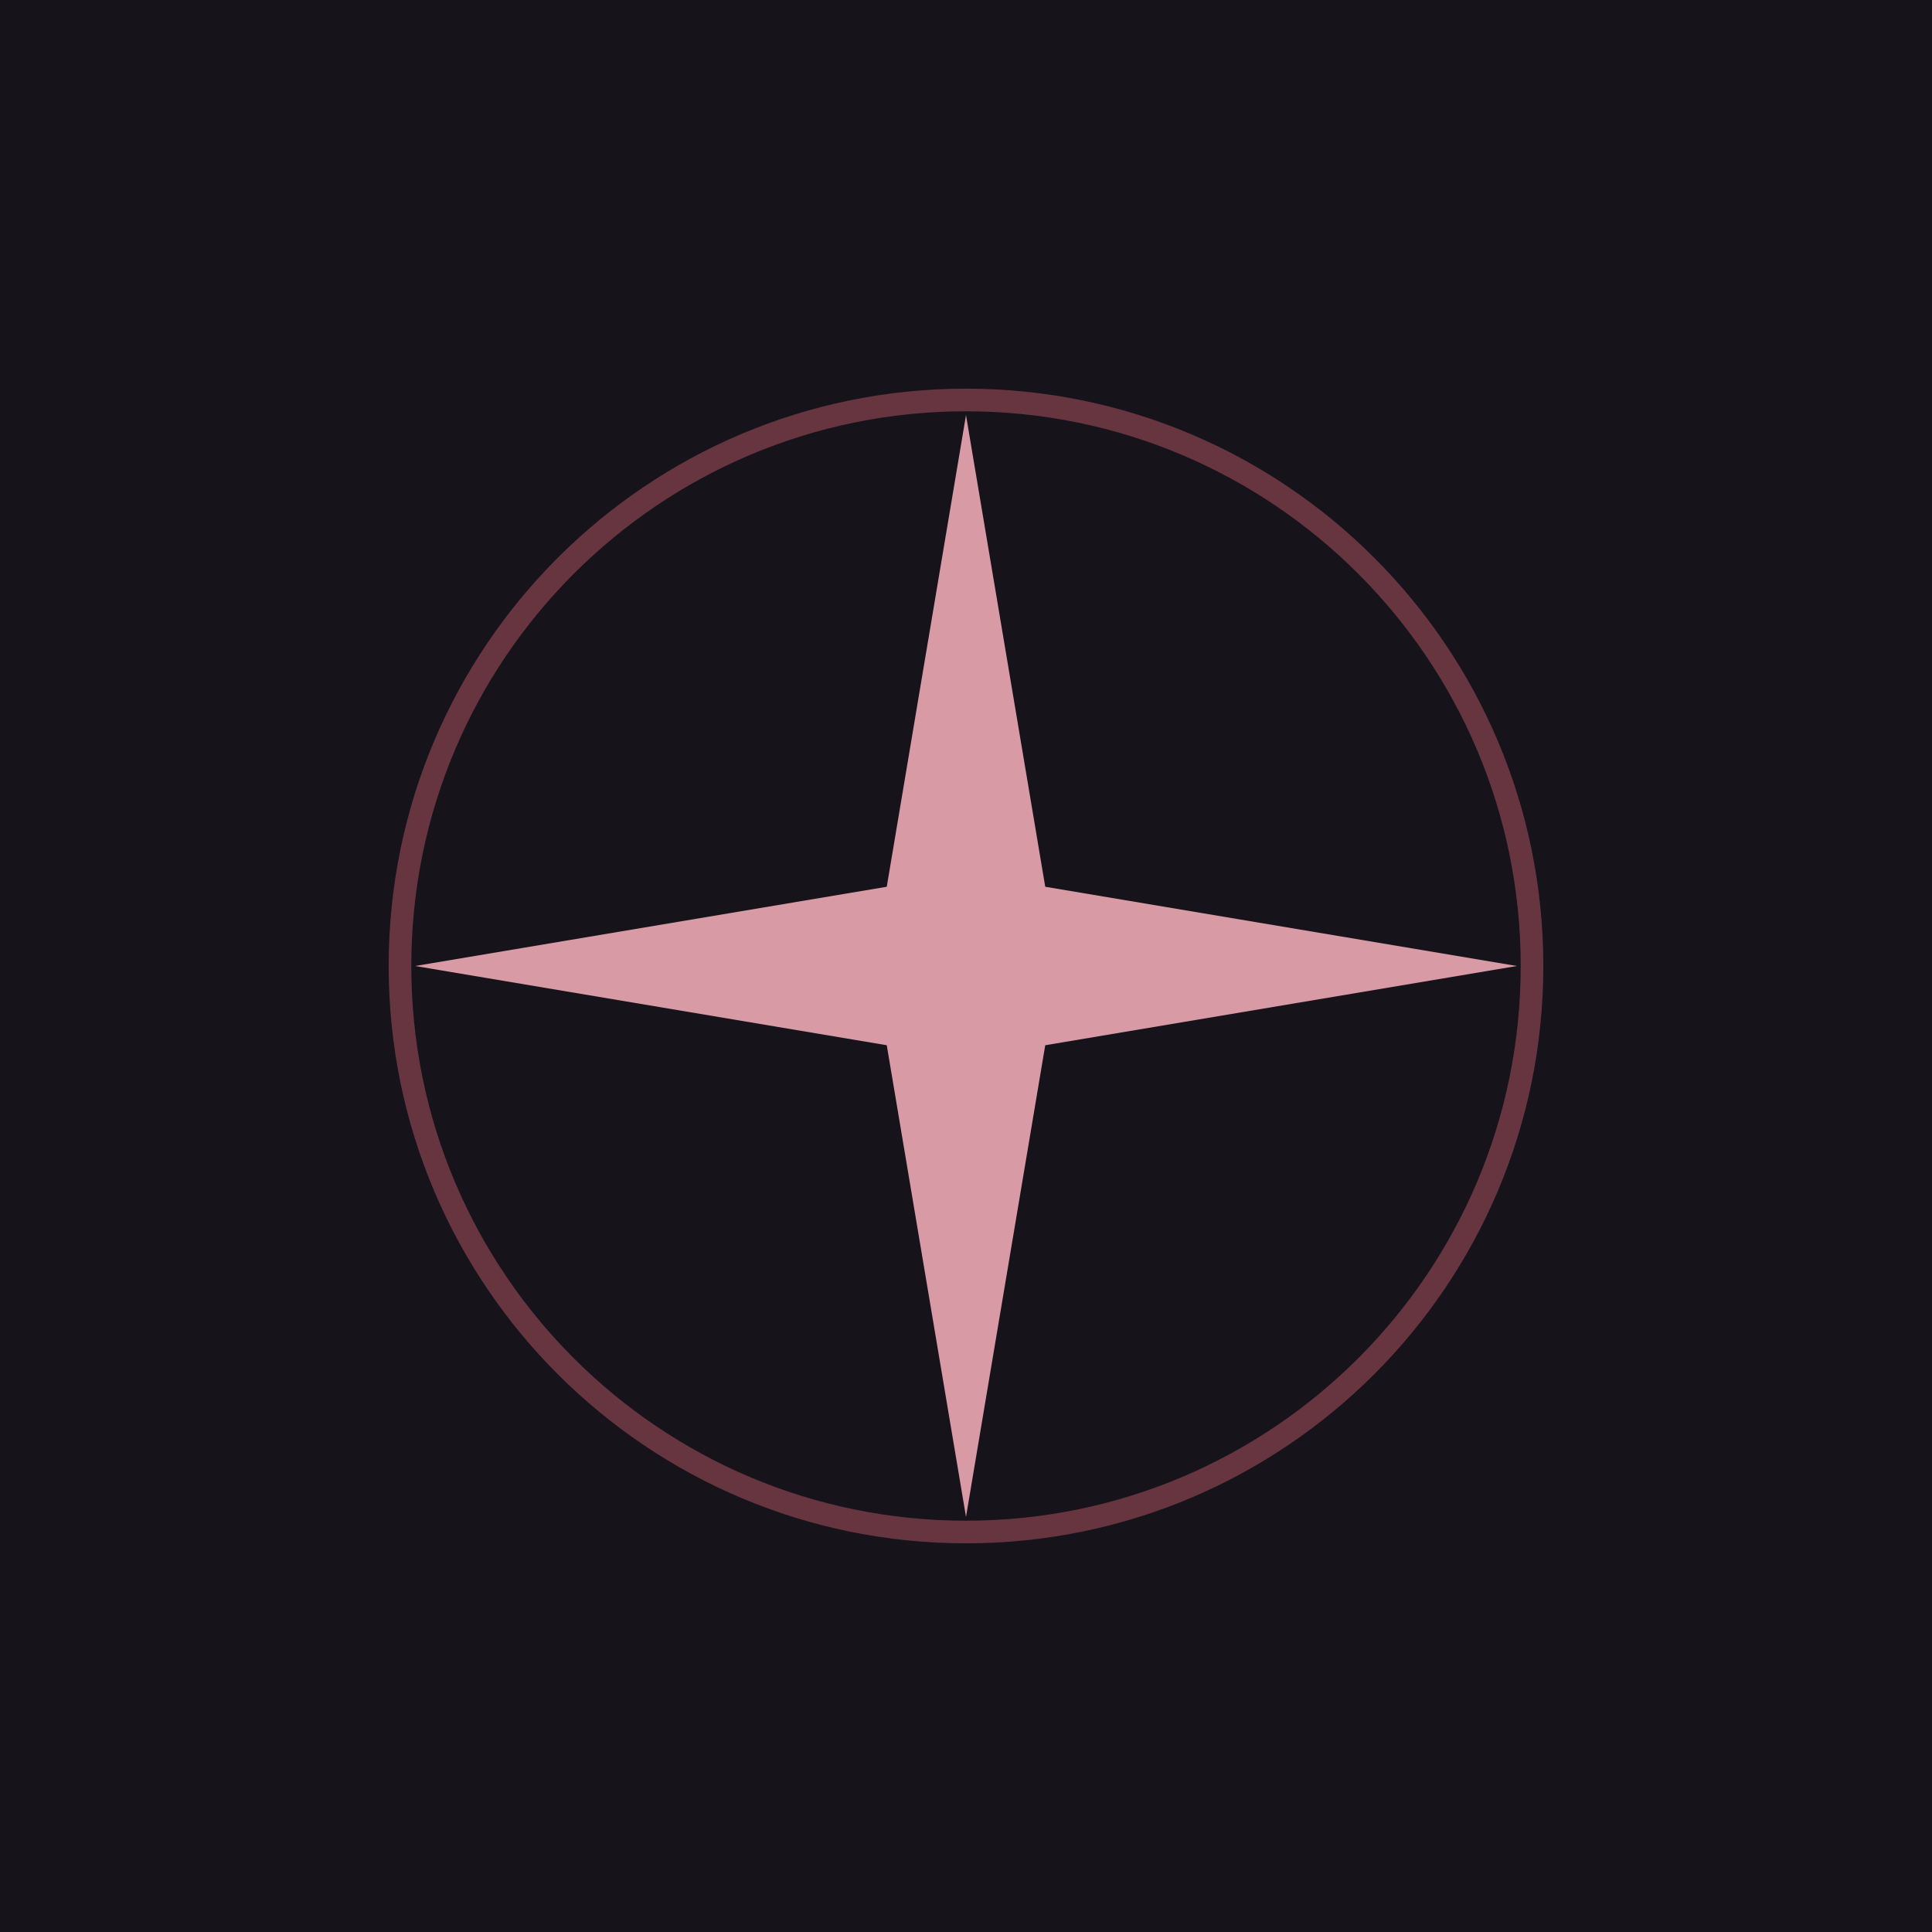
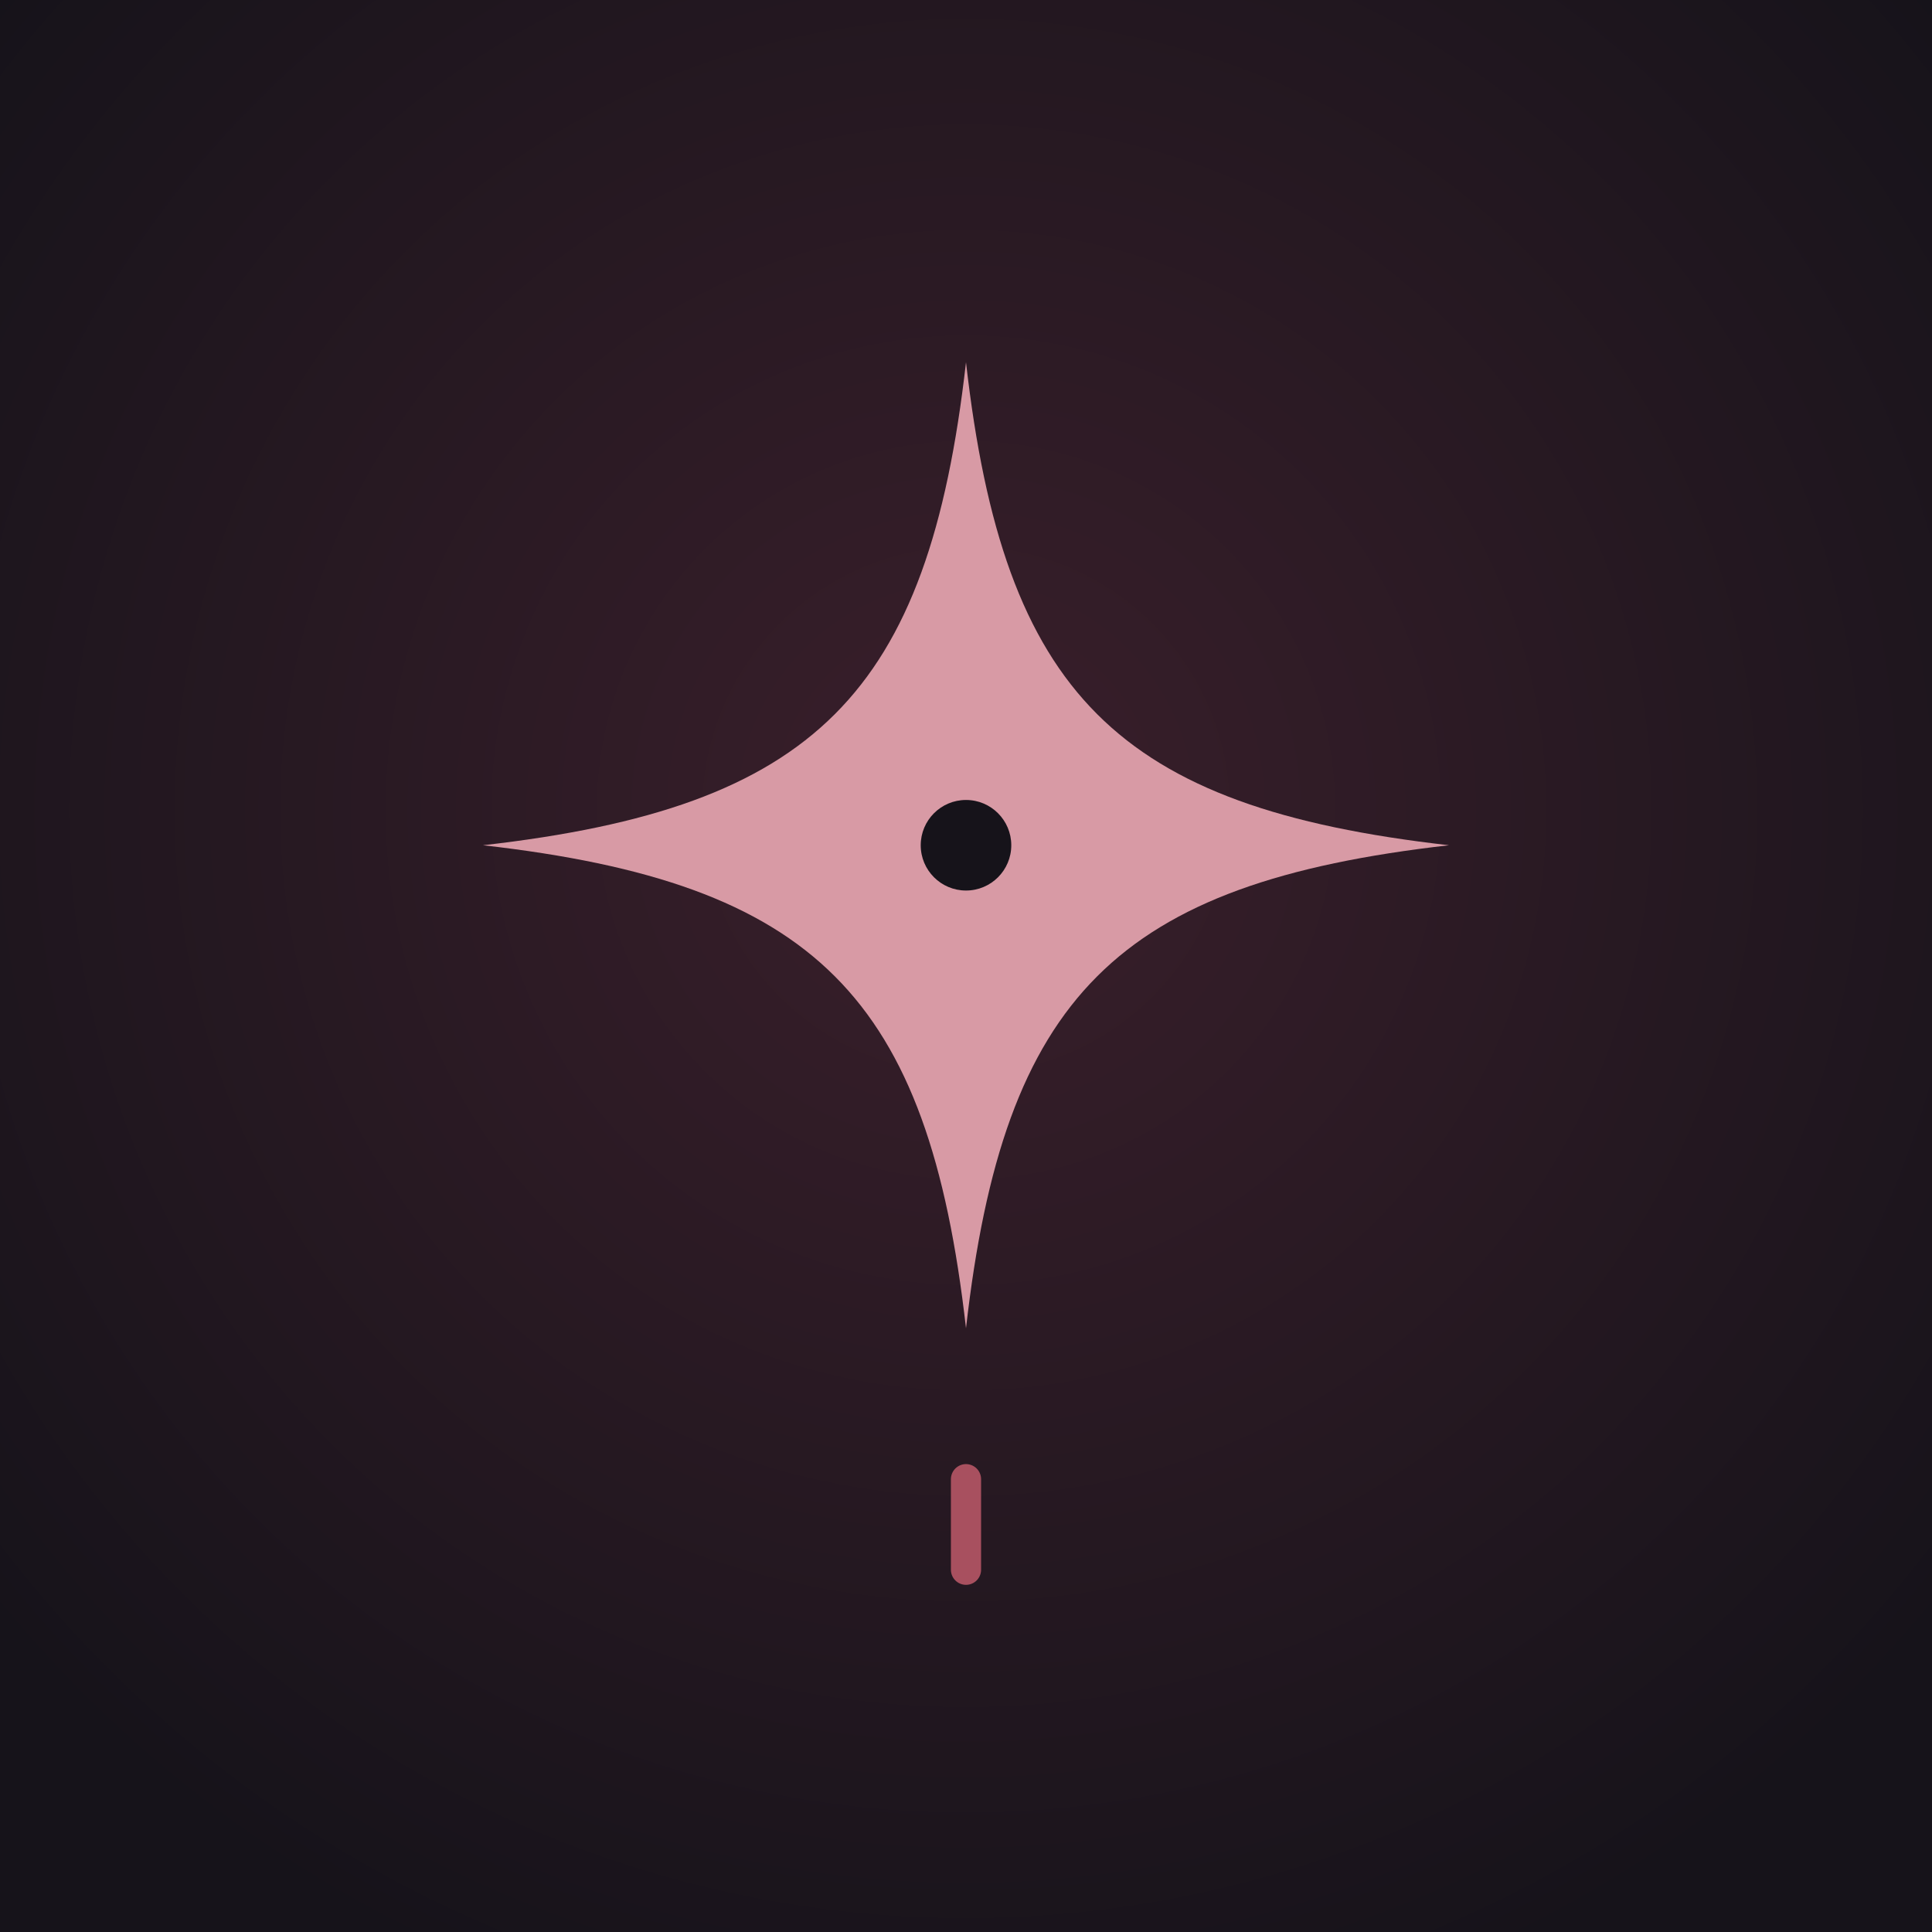
<svg xmlns="http://www.w3.org/2000/svg" viewBox="0 0 512 512">
-   <rect width="512" height="512" fill="#16131a" />
-   <circle cx="256" cy="256" r="150" fill="none" stroke="#a8505f" stroke-width="6" opacity=".55" />
-   <path d="M256 110 L277 235 L402 256 L277 277 L256 402 L235 277 L110 256 L235 235 Z" fill="#d89aa5" />
+   <defs>
+     <radialGradient id="g" cx="50%" cy="42%" r="65%">
+       <stop offset="0" stop-color="#3a1f2b" />
+       <stop offset="1" stop-color="#16131a" />
+     </radialGradient>
+   </defs>
+   <rect width="512" height="512" fill="url(#g)" />
+   <path d="M256 96c10 88 40 118 128 128-88 10-118 40-128 128-10-88-40-118-128-128 88-10 118-40 128-128z" fill="#d89aa5" />
+   <circle cx="256" cy="224" r="12" fill="#16131a" />
+   <path d="M256 392v24" stroke="#a8505f" stroke-width="8" stroke-linecap="round" />
</svg>
